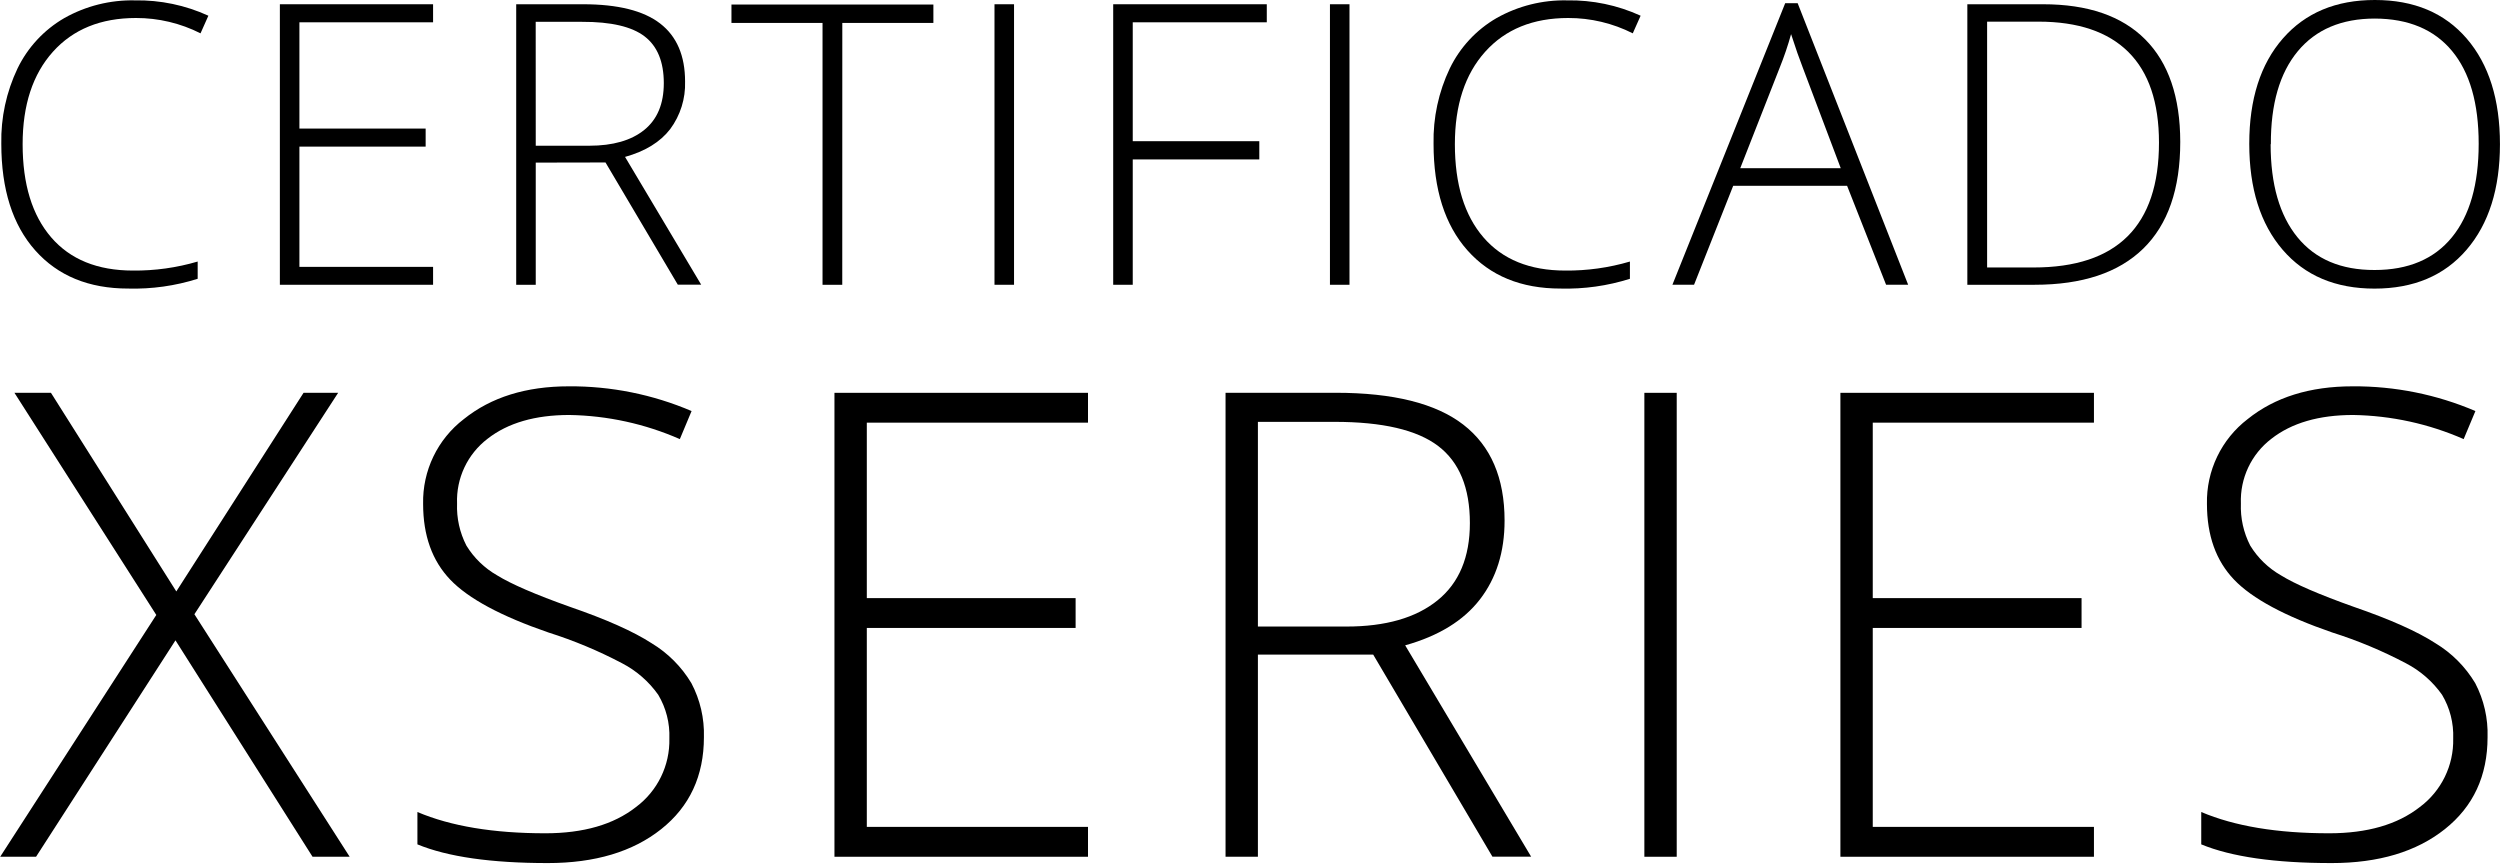
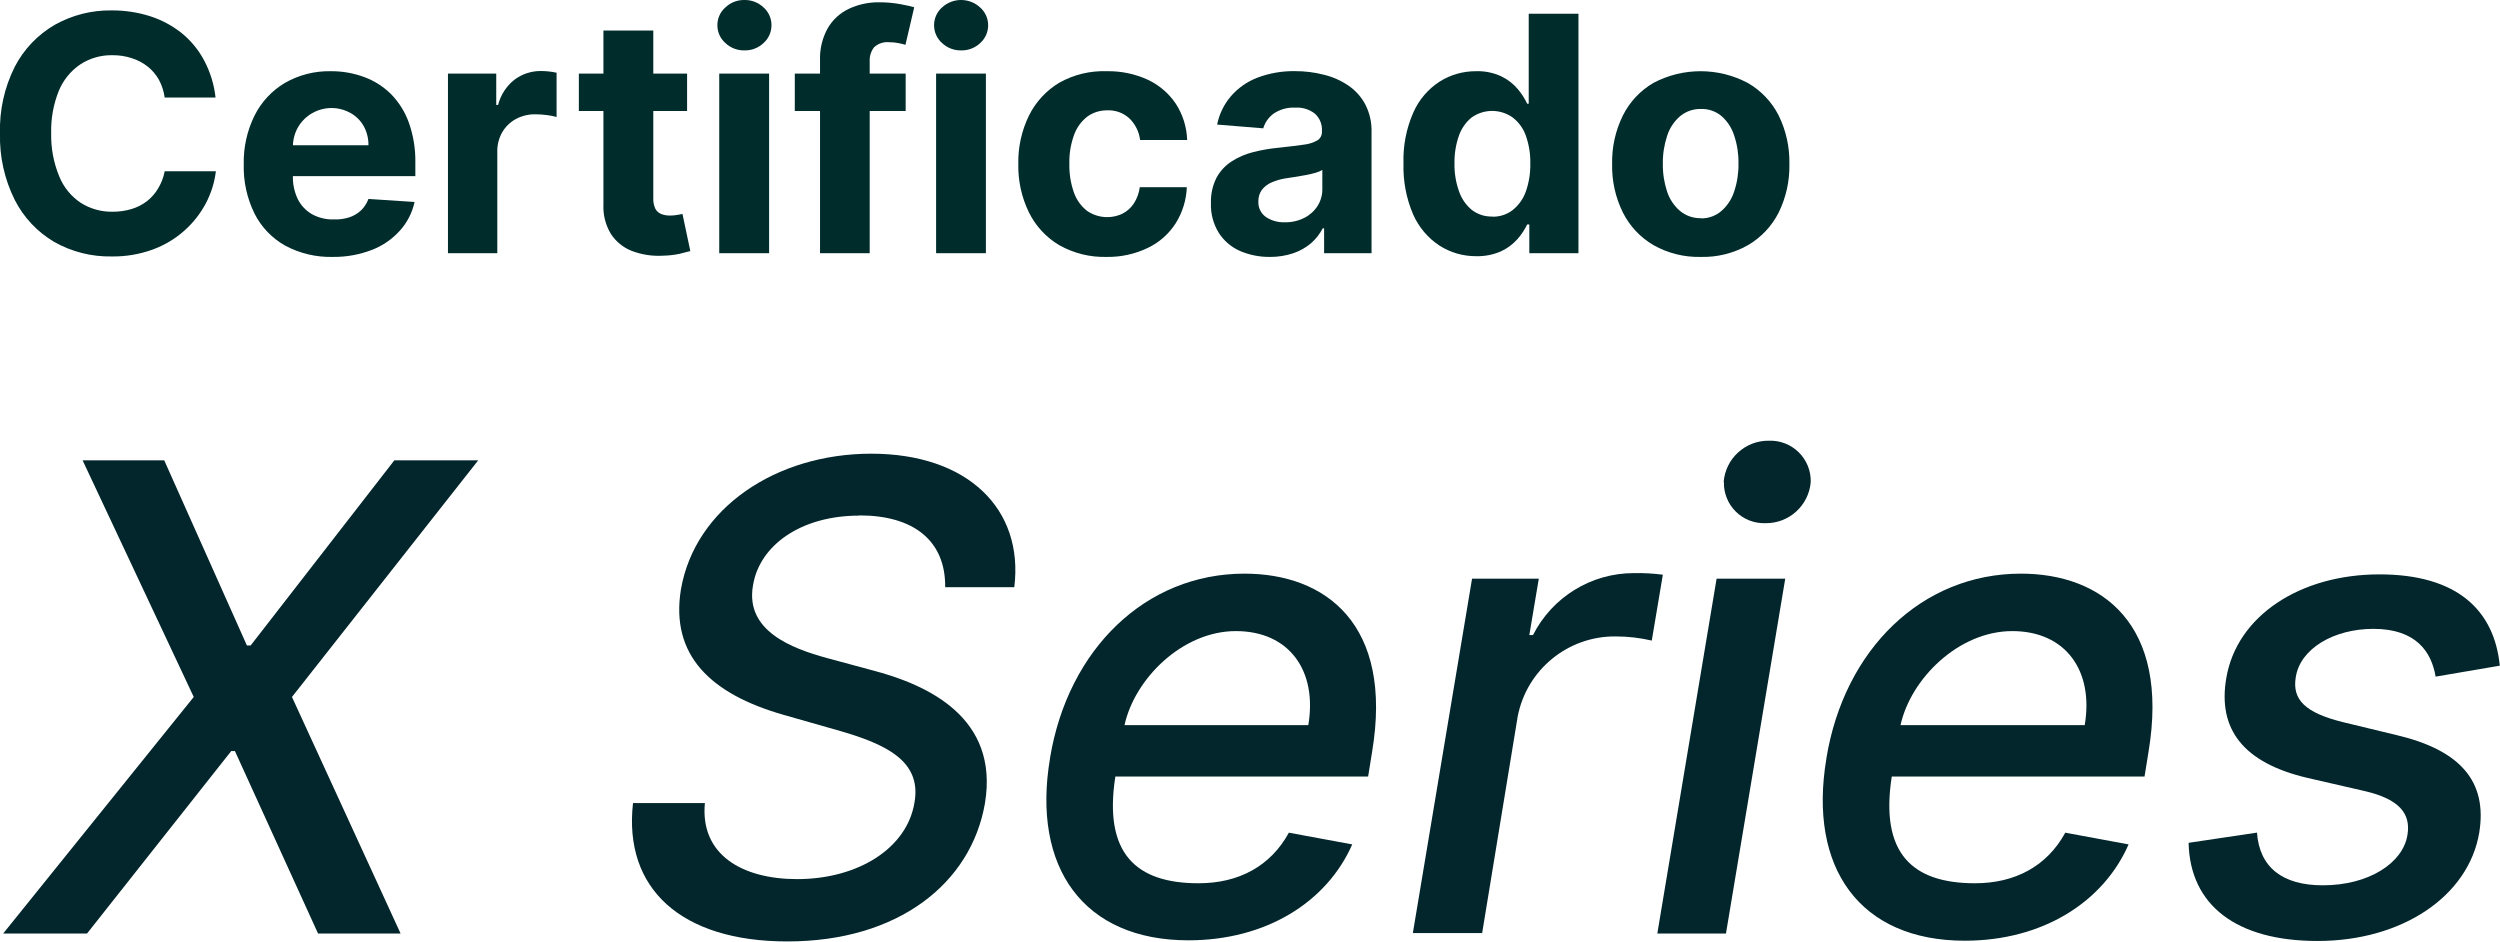
- <svg xmlns="http://www.w3.org/2000/svg" role="img" aria-label="Certificado XSeries" viewBox="0 0 534.72 184.6">
-   <g class="xseries-logo">
-     <path class="cls-1" d="M4277.37,4883.35q-11.28,0-17.76,7.22t-6.48,19.77q0,12.84,6.11,19.93t17.47,7.1a47.29,47.29,0,0,0,13.86-1.93v3.69a45.24,45.24,0,0,1-14.85,2.09q-12.63,0-19.89-8.16t-7.26-22.8a35.76,35.76,0,0,1,3.47-16.12,25.08,25.08,0,0,1,10-10.77,29.44,29.44,0,0,1,15.11-3.79,36.28,36.28,0,0,1,15.71,3.28l-1.68,3.77A30.42,30.42,0,0,0,4277.37,4883.35Z" transform="translate(-4248.29 -4879.5)" />
-     <path class="cls-1" d="M4340.92,4940.41h-32.77v-60h32.77v3.86h-28.59V4907h27v3.86h-27v25.72h28.59Z" transform="translate(-4248.29 -4879.5)" />
-     <path class="cls-1" d="M4362.88,4914.28v26.13h-4.18v-60H4373q11.16,0,16.49,4.12t5.33,12.41a16.22,16.22,0,0,1-3.18,10.17q-3.18,4.14-9.66,5.95l16.28,27.32h-5l-15.46-26.13Zm0-3.61h11.44q7.59,0,11.77-3.38t4.18-10q0-6.85-4.1-10t-13.37-3.12h-9.93Z" transform="translate(-4248.29 -4879.5)" />
-     <path class="cls-1" d="M4428.44,4940.41h-4.22v-56h-19.48v-3.94h43.19v3.94h-19.48Z" transform="translate(-4248.29 -4879.5)" />
-     <path class="cls-1" d="M4461,4940.41v-60h4.18v60Z" transform="translate(-4248.29 -4879.5)" />
-     <path class="cls-1" d="M4490.57,4940.41h-4.18v-60h32.85v3.86h-28.67v25.43h27.07v3.9h-27.07Z" transform="translate(-4248.29 -4879.5)" />
-     <path class="cls-1" d="M4532.75,4940.41v-60h4.18v60Z" transform="translate(-4248.29 -4879.5)" />
-     <path class="cls-1" d="M4583.71,4883.35q-11.28,0-17.76,7.22t-6.48,19.77q0,12.84,6.11,19.93t17.47,7.1a47.29,47.29,0,0,0,13.86-1.93v3.69a45.24,45.24,0,0,1-14.85,2.09q-12.63,0-19.89-8.16t-7.26-22.8a35.76,35.76,0,0,1,3.47-16.12,25.08,25.08,0,0,1,10-10.77,29.44,29.44,0,0,1,15.11-3.79,36.28,36.28,0,0,1,15.71,3.28l-1.68,3.77A30.42,30.42,0,0,0,4583.71,4883.35Z" transform="translate(-4248.29 -4879.5)" />
-     <path class="cls-1" d="M4643.36,4919.24H4619l-8.37,21.16H4606l24.12-60.21h2.67l23.63,60.21h-4.72Zm-22.85-3.77H4642l-8.16-21.62q-1-2.54-2.46-7.05a65.88,65.88,0,0,1-2.42,7.14Z" transform="translate(-4248.29 -4879.5)" />
-     <path class="cls-1" d="M4714.62,4909.85q0,15.1-7.92,22.83t-23.26,7.73h-14.36v-60h16.2q14.36,0,21.84,7.51T4714.62,4909.85Zm-4.55.16q0-12.88-6.54-19.38t-19.22-6.5h-11v52.58h9.93Q4710.07,4936.72,4710.07,4910Z" transform="translate(-4248.29 -4879.5)" />
-     <path class="cls-1" d="M4783,4910.34q0,14.27-7.14,22.58t-19.69,8.31q-12.51,0-19.65-8.31t-7.14-22.66q0-14.31,7.2-22.54t19.67-8.22q12.55,0,19.65,8.26T4783,4910.34Zm-49.05,0q0,12.88,5.74,19.91t16.49,7q10.83,0,16.55-7t5.72-20q0-13-5.72-19.87t-16.47-6.91q-10.71,0-16.51,7T4734,4910.34Z" transform="translate(-4248.29 -4879.5)" />
-     <path class="cls-1" d="M4323.08,5062.75h-7.94l-29.32-46.29L4256,5062.75h-7.67l33.39-51.72-30.34-47.51h7.81L4286,5006l27.22-42.49h7.4l-30.75,47.37Z" transform="translate(-4248.29 -4879.5)" />
-     <path class="cls-1" d="M4398.85,5037.16q0,12.42-9.13,19.68t-24.26,7.26q-18.19,0-27.89-4v-6.92q10.72,4.55,27.35,4.55,12.22,0,19.38-5.6a17.76,17.76,0,0,0,7.16-14.69,17,17,0,0,0-2.38-9.33,21.7,21.7,0,0,0-7.74-6.75,95.48,95.48,0,0,0-15.75-6.58q-15.2-5.23-21-11.3t-5.8-16.19a22.25,22.25,0,0,1,8.72-18.16q8.72-7,22.43-7a65.66,65.66,0,0,1,26.27,5.29l-2.51,6a61.29,61.29,0,0,0-23.62-5.16q-11,0-17.51,5.09a16.63,16.63,0,0,0-6.52,13.85,18.14,18.14,0,0,0,2,9,18.39,18.39,0,0,0,6.55,6.35q4.55,2.82,15.61,6.75,11.61,4,17.44,7.77a24.93,24.93,0,0,1,8.52,8.55A23.34,23.34,0,0,1,4398.85,5037.16Z" transform="translate(-4248.29 -4879.5)" />
-     <path class="cls-1" d="M4481,5062.75h-54.23v-99.23H4481v6.38h-47.31v37.53h44.66v6.38h-44.66v42.55H4481Z" transform="translate(-4248.29 -4879.5)" />
-     <path class="cls-1" d="M4517.34,5019.51v43.23h-6.92v-99.23H4534q18.46,0,27.28,6.82t8.82,20.53q0,10-5.26,16.83t-16,9.84l26.94,45.2h-8.28L4542,5019.51Zm0-6h18.94q12.56,0,19.48-5.6t6.92-16.53q0-11.33-6.79-16.49t-22.13-5.16h-16.42Z" transform="translate(-4248.29 -4879.5)" />
-     <path class="cls-1" d="M4600,5062.75v-99.23h6.92v99.23Z" transform="translate(-4248.29 -4879.5)" />
-     <path class="cls-1" d="M4696.16,5062.75h-54.23v-99.23h54.23v6.38h-47.31v37.53h44.66v6.38h-44.66v42.55h47.31Z" transform="translate(-4248.29 -4879.5)" />
-     <path class="cls-1" d="M4780.35,5037.16q0,12.42-9.13,19.68T4747,5064.1q-18.19,0-27.89-4v-6.92q10.72,4.55,27.35,4.55,12.22,0,19.38-5.6a17.76,17.76,0,0,0,7.16-14.69,17,17,0,0,0-2.38-9.33,21.7,21.7,0,0,0-7.74-6.75,95.48,95.48,0,0,0-15.75-6.58q-15.2-5.23-21-11.3t-5.8-16.19a22.25,22.25,0,0,1,8.72-18.16q8.72-7,22.43-7a65.66,65.66,0,0,1,26.27,5.29l-2.51,6a61.29,61.29,0,0,0-23.62-5.16q-11,0-17.51,5.09a16.63,16.63,0,0,0-6.52,13.85,18.14,18.14,0,0,0,2,9,18.39,18.39,0,0,0,6.55,6.35q4.55,2.82,15.61,6.75,11.61,4,17.44,7.77a24.93,24.93,0,0,1,8.52,8.55A23.34,23.34,0,0,1,4780.35,5037.16Z" transform="translate(-4248.29 -4879.5)" />
+ <svg xmlns="http://www.w3.org/2000/svg" viewBox="0 0 379.5 142.9">
+   <defs>
+     <style>.cls-1{fill:none;}.cls-2{fill:#002c2b;}.cls-3{clip-path:url(#clip-path);}.cls-4{fill:#02262b;}</style>
+     <clipPath id="clip-path">
+       <rect class="cls-1" x="0.48" y="66.9" width="379.02" height="76" />
+     </clipPath>
+   </defs>
+   <g id="Layer_2" data-name="Layer 2">
+     <g id="Layer_1-2" data-name="Layer 1">
+       <path class="cls-2" d="M32.72,14.81H25a8,8,0,0,0-.87-2.69,6.88,6.88,0,0,0-1.69-2A7.51,7.51,0,0,0,20,8.83a9.08,9.08,0,0,0-2.9-.45,8.64,8.64,0,0,0-4.92,1.4,9,9,0,0,0-3.25,4,16.12,16.12,0,0,0-1.16,6.44A16.13,16.13,0,0,0,9,26.79a8.73,8.73,0,0,0,3.26,4,8.72,8.72,0,0,0,4.84,1.35,9.76,9.76,0,0,0,2.87-.41,7.25,7.25,0,0,0,2.35-1.2A6.88,6.88,0,0,0,24,28.61,7.9,7.9,0,0,0,25,26l7.77,0a14.07,14.07,0,0,1-1.5,4.82A14.8,14.8,0,0,1,28,35a15,15,0,0,1-4.79,2.87,17.49,17.49,0,0,1-6.28,1.06,17.09,17.09,0,0,1-8.69-2.2,15.58,15.58,0,0,1-6-6.38A21.37,21.37,0,0,1,0,20.26,21.16,21.16,0,0,1,2.24,10.14,15.69,15.69,0,0,1,8.31,3.77a17.09,17.09,0,0,1,8.63-2.19,18.81,18.81,0,0,1,5.87.89,15,15,0,0,1,4.8,2.58A13.42,13.42,0,0,1,31,9.2,15.55,15.55,0,0,1,32.72,14.81Z" />
+       <path class="cls-2" d="M50.53,39a14.48,14.48,0,0,1-7.23-1.71,11.5,11.5,0,0,1-4.66-4.86A16,16,0,0,1,37,24.93a15.94,15.94,0,0,1,1.64-7.39,12,12,0,0,1,4.6-4.95,13.45,13.45,0,0,1,7-1.78,14.25,14.25,0,0,1,5,.87,11.29,11.29,0,0,1,4.09,2.58,11.86,11.86,0,0,1,2.72,4.32,17.31,17.31,0,0,1,1,6.08v2.08H40V22.05H55.93a5.81,5.81,0,0,0-.71-2.89,5.18,5.18,0,0,0-2-2,5.89,5.89,0,0,0-8,2.18,6,6,0,0,0-.76,2.94v4.46a7.65,7.65,0,0,0,.75,3.5,5.46,5.46,0,0,0,2.14,2.27,6.49,6.49,0,0,0,3.29.8A7,7,0,0,0,53,33a4.77,4.77,0,0,0,1.8-1.06,4.68,4.68,0,0,0,1.13-1.74l7,.46A9.39,9.39,0,0,1,60.71,35a11,11,0,0,1-4.22,2.92A15.94,15.94,0,0,1,50.53,39Z" />
+       <path class="cls-2" d="M68,38.44V11.17h7.33v4.76h.28a7.11,7.11,0,0,1,2.51-3.85,6.6,6.6,0,0,1,4-1.3,10.83,10.83,0,0,1,1.22.07,9.49,9.49,0,0,1,1.15.19v6.72a8.8,8.8,0,0,0-1.47-.29,13.71,13.71,0,0,0-1.72-.12,6.08,6.08,0,0,0-3,.72,5.39,5.39,0,0,0-2.06,2,5.75,5.75,0,0,0-.75,3V38.44Z" />
+       <path class="cls-2" d="M104.3,11.17v5.68H87.87V11.17ZM91.6,4.63h7.57V30.06a3.47,3.47,0,0,0,.31,1.63,1.79,1.79,0,0,0,.9.8,3.49,3.49,0,0,0,1.34.23,6.44,6.44,0,0,0,1.07-.09l.81-.15,1.19,5.63c-.38.11-.91.25-1.59.41a13,13,0,0,1-2.51.29,11.36,11.36,0,0,1-4.78-.72,6.68,6.68,0,0,1-3.19-2.6,7.92,7.92,0,0,1-1.12-4.44Z" />
+       <path class="cls-2" d="M113,7.65a4.08,4.08,0,0,1-2.89-1.12,3.57,3.57,0,0,1-1.21-2.71,3.54,3.54,0,0,1,1.21-2.69A4.06,4.06,0,0,1,113,0a4.1,4.1,0,0,1,2.91,1.13,3.57,3.57,0,0,1,1.2,2.69,3.59,3.59,0,0,1-1.2,2.71A4.07,4.07,0,0,1,113,7.65Zm-3.82,30.79V11.17h7.57V38.44Z" />
+       <path class="cls-2" d="M137.48,11.17v5.68H120.65V11.17Zm-13,27.27V9.2a9.43,9.43,0,0,1,1.17-4.92,7.32,7.32,0,0,1,3.18-2.93,10.46,10.46,0,0,1,4.6-1,17.49,17.49,0,0,1,3.19.27q1.44.27,2.16.48L137.45,6.8a10.08,10.08,0,0,0-1.1-.26A6.42,6.42,0,0,0,135,6.41a2.93,2.93,0,0,0-2.32.77,3.24,3.24,0,0,0-.66,2.16v29.1Z" />
+       <path class="cls-2" d="M145.92,7.65A4.11,4.11,0,0,1,143,6.53a3.62,3.62,0,0,1,0-5.4,4.26,4.26,0,0,1,5.78,0A3.57,3.57,0,0,1,150,3.82a3.59,3.59,0,0,1-1.2,2.71A4.06,4.06,0,0,1,145.92,7.65ZM142.1,38.44V11.17h7.56V38.44Z" />
+       <path class="cls-2" d="M168,39a13.88,13.88,0,0,1-7.2-1.78,11.9,11.9,0,0,1-4.62-5,16,16,0,0,1-1.6-7.32,16,16,0,0,1,1.62-7.36,12,12,0,0,1,4.63-5A13.71,13.71,0,0,1,168,10.81a14.3,14.3,0,0,1,6.25,1.3,10.46,10.46,0,0,1,4.24,3.64,10.74,10.74,0,0,1,1.72,5.5h-7.14A5.54,5.54,0,0,0,171.47,18a4.62,4.62,0,0,0-3.36-1.25,5.08,5.08,0,0,0-3.06.95,6.14,6.14,0,0,0-2,2.76,11.89,11.89,0,0,0-.72,4.38,12.34,12.34,0,0,0,.71,4.44A6.1,6.1,0,0,0,165,32a5.39,5.39,0,0,0,5.4.43,4.53,4.53,0,0,0,1.73-1.56,6,6,0,0,0,.89-2.45h7.14a11.11,11.11,0,0,1-1.7,5.49,10.23,10.23,0,0,1-4.18,3.7A13.87,13.87,0,0,1,168,39Z" />
+       <path class="cls-2" d="M192.84,39a11.25,11.25,0,0,1-4.65-.92A7.37,7.37,0,0,1,185,35.33a8.07,8.07,0,0,1-1.18-4.51,8,8,0,0,1,.83-3.81,6.83,6.83,0,0,1,2.28-2.49,10.88,10.88,0,0,1,3.27-1.42,24.66,24.66,0,0,1,3.86-.67c1.59-.17,2.87-.33,3.84-.47a5.31,5.31,0,0,0,2.11-.67,1.48,1.48,0,0,0,.66-1.31v-.11a3.26,3.26,0,0,0-1.06-2.61,4.37,4.37,0,0,0-3-.92,5.33,5.33,0,0,0-3.25.89,4.25,4.25,0,0,0-1.6,2.25l-7-.57a9.47,9.47,0,0,1,2.09-4.3,10.13,10.13,0,0,1,4-2.81,15.41,15.41,0,0,1,5.74-1,17.3,17.3,0,0,1,4.36.54A11.32,11.32,0,0,1,204.7,13a8,8,0,0,1,2.56,2.87,8.66,8.66,0,0,1,.94,4.18V38.44H201V34.66h-.21a7.8,7.8,0,0,1-1.76,2.25,8.26,8.26,0,0,1-2.65,1.51A10.81,10.81,0,0,1,192.84,39ZM195,33.74a6.26,6.26,0,0,0,3-.67,5.06,5.06,0,0,0,2-1.8,4.65,4.65,0,0,0,.73-2.58V25.8a4.3,4.3,0,0,1-1,.42c-.4.12-.86.23-1.37.33s-1,.19-1.53.27l-1.38.21a9.08,9.08,0,0,0-2.33.62,3.76,3.76,0,0,0-1.55,1.14,2.91,2.91,0,0,0-.55,1.79,2.72,2.72,0,0,0,1.13,2.35A4.8,4.8,0,0,0,195,33.74Z" />
+       <path class="cls-2" d="M224.13,38.89a10.22,10.22,0,0,1-5.62-1.61,10.92,10.92,0,0,1-4-4.74,18.24,18.24,0,0,1-1.46-7.7,17.81,17.81,0,0,1,1.51-7.8,10.75,10.75,0,0,1,4-4.67,10.23,10.23,0,0,1,5.51-1.56,8.43,8.43,0,0,1,3.83.78,7.56,7.56,0,0,1,2.48,1.91,10,10,0,0,1,1.45,2.25h.23V2.08h7.55V38.44h-7.46V34.07h-.32a10,10,0,0,1-1.5,2.25,7.7,7.7,0,0,1-2.5,1.84A8.78,8.78,0,0,1,224.13,38.89Zm2.4-6a4.8,4.8,0,0,0,3.09-1,6.27,6.27,0,0,0,2-2.81,12.14,12.14,0,0,0,.68-4.25,12,12,0,0,0-.67-4.22,6,6,0,0,0-2-2.77,5.38,5.38,0,0,0-6.25,0,6.2,6.2,0,0,0-1.93,2.8,12,12,0,0,0-.66,4.15,12,12,0,0,0,.67,4.2,6.33,6.33,0,0,0,1.93,2.85A4.85,4.85,0,0,0,226.53,32.87Z" />
+       <path class="cls-2" d="M258.17,39A13.86,13.86,0,0,1,251,37.21a11.89,11.89,0,0,1-4.64-4.94,15.81,15.81,0,0,1-1.64-7.36,15.91,15.91,0,0,1,1.64-7.39A11.83,11.83,0,0,1,251,12.58a15.31,15.31,0,0,1,14.29,0A11.92,11.92,0,0,1,270,17.52a16,16,0,0,1,1.63,7.39A15.93,15.93,0,0,1,270,32.27a12,12,0,0,1-4.65,4.94A13.82,13.82,0,0,1,258.17,39Zm0-5.85A4.64,4.64,0,0,0,261.34,32a6.58,6.58,0,0,0,1.91-2.94,12.63,12.63,0,0,0,.65-4.24,12.63,12.63,0,0,0-.65-4.24,6.62,6.62,0,0,0-1.91-2.95,4.65,4.65,0,0,0-3.14-1.09A4.8,4.8,0,0,0,255,17.67a6.56,6.56,0,0,0-1.93,2.95,12.89,12.89,0,0,0-.65,4.24,12.89,12.89,0,0,0,.65,4.24A6.53,6.53,0,0,0,255,32,4.8,4.8,0,0,0,258.2,33.12Z" />
+       <g class="cls-3">
+         <polygon class="cls-4" points="37.48 97.98 38.05 97.98 59.86 69.88 72.59 69.88 44.32 105.8 60.81 141.71 48.28 141.71 35.66 114.01 35.1 114.01 13.21 141.71 0.48 141.71 29.41 105.8 12.54 69.88 24.93 69.88 37.48 97.98 37.48 97.98" />
+       </g>
+       <path class="cls-4" d="M130.43,78.27c-8.83,0-15.15,4.49-16.13,10.62-1.19,6.88,5.89,9.54,11.23,11l6.73,1.82c8.69,2.24,19.39,7.26,17.26,20.2-2.08,12.17-13.16,21-30,21-16.1,0-24.9-8-23.43-21H107c-.74,7.82,5.65,11.54,14,11.54,9.23,0,16.7-4.67,17.82-11.64,1.12-6.35-4.42-8.91-11.82-11l-8.1-2.31c-11-3.16-17.15-9-15.54-19,2.14-12.42,14.49-20.63,28.9-20.63,14.59,0,23.18,8.35,21.71,20.27H143.48c.07-7.08-4.81-10.9-13-10.9Z" />
+       <path class="cls-4" d="M198.6,110.08c1.4-8.25-2.88-14.28-11-14.28s-15.36,7.23-16.9,14.28Zm-39.21,5c2.74-16.56,14.52-28,29.53-28,12.24,0,22.62,7.61,19.36,27.08l-.6,3.72H169.31c-1.82,11.71,3.16,16.2,12.63,16.2,6.1,0,10.94-2.6,13.71-7.68l9.62,1.78c-3.86,8.77-13.09,14.56-24.87,14.56-15.89,0-23.82-11-21-27.67Z" />
+       <g class="cls-3">
+         <path class="cls-4" d="M223.45,87.84h10.14l-1.44,8.56h.56A17.14,17.14,0,0,1,248,87a29.33,29.33,0,0,1,4.42.24l-1.68,10a24.23,24.23,0,0,0-5.44-.63,15,15,0,0,0-14.91,12.13l-5.4,32.9H214.47l9-53.87Z" />
+         <path class="cls-4" d="M261.65,73.18a6.81,6.81,0,0,1,6.9-6.28,6.12,6.12,0,0,1,6.32,6.28A6.81,6.81,0,0,1,268,79.42a6.09,6.09,0,0,1-6.31-6.24Zm-1.09,14.66H271l-9,53.87H251.58l9-53.87Z" />
+       </g>
+       <path class="cls-4" d="M316.46,110.08c1.4-8.25-2.88-14.28-11-14.28S290.05,103,288.5,110.08Zm-39.21,5c2.73-16.56,14.52-28,29.53-28,12.24,0,22.62,7.61,19.36,27.08l-.6,3.72H287.17c-1.82,11.71,3.16,16.2,12.63,16.2,6.1,0,10.94-2.6,13.71-7.68l9.61,1.78C319.26,137,310,142.8,298.25,142.8c-15.89,0-23.81-11-21-27.67Z" />
+       <path class="cls-4" d="M369.72,102.67c-.63-3.67-2.91-7.21-9.44-7.21-6,0-11.11,3-11.78,7.32-.59,3.48,1.51,5.44,7.16,6.84l8.27,2c9.54,2.28,13.68,7,12.42,14.77-1.62,9.64-11.68,16.45-24.55,16.45-12.28,0-19.36-5.4-19.57-14.9l10.38-1.55c.38,5.3,3.89,8,10,8,7,0,12.17-3.4,12.84-7.64.56-3.33-1.37-5.47-6.46-6.66l-8.7-2c-9.75-2.28-13.67-7.4-12.34-15.15,1.58-9.44,11.19-15.75,23.25-15.75,11.75,0,17.43,5.4,18.27,13.86l-9.78,1.67Z" />
+     </g>
  </g>
</svg>
